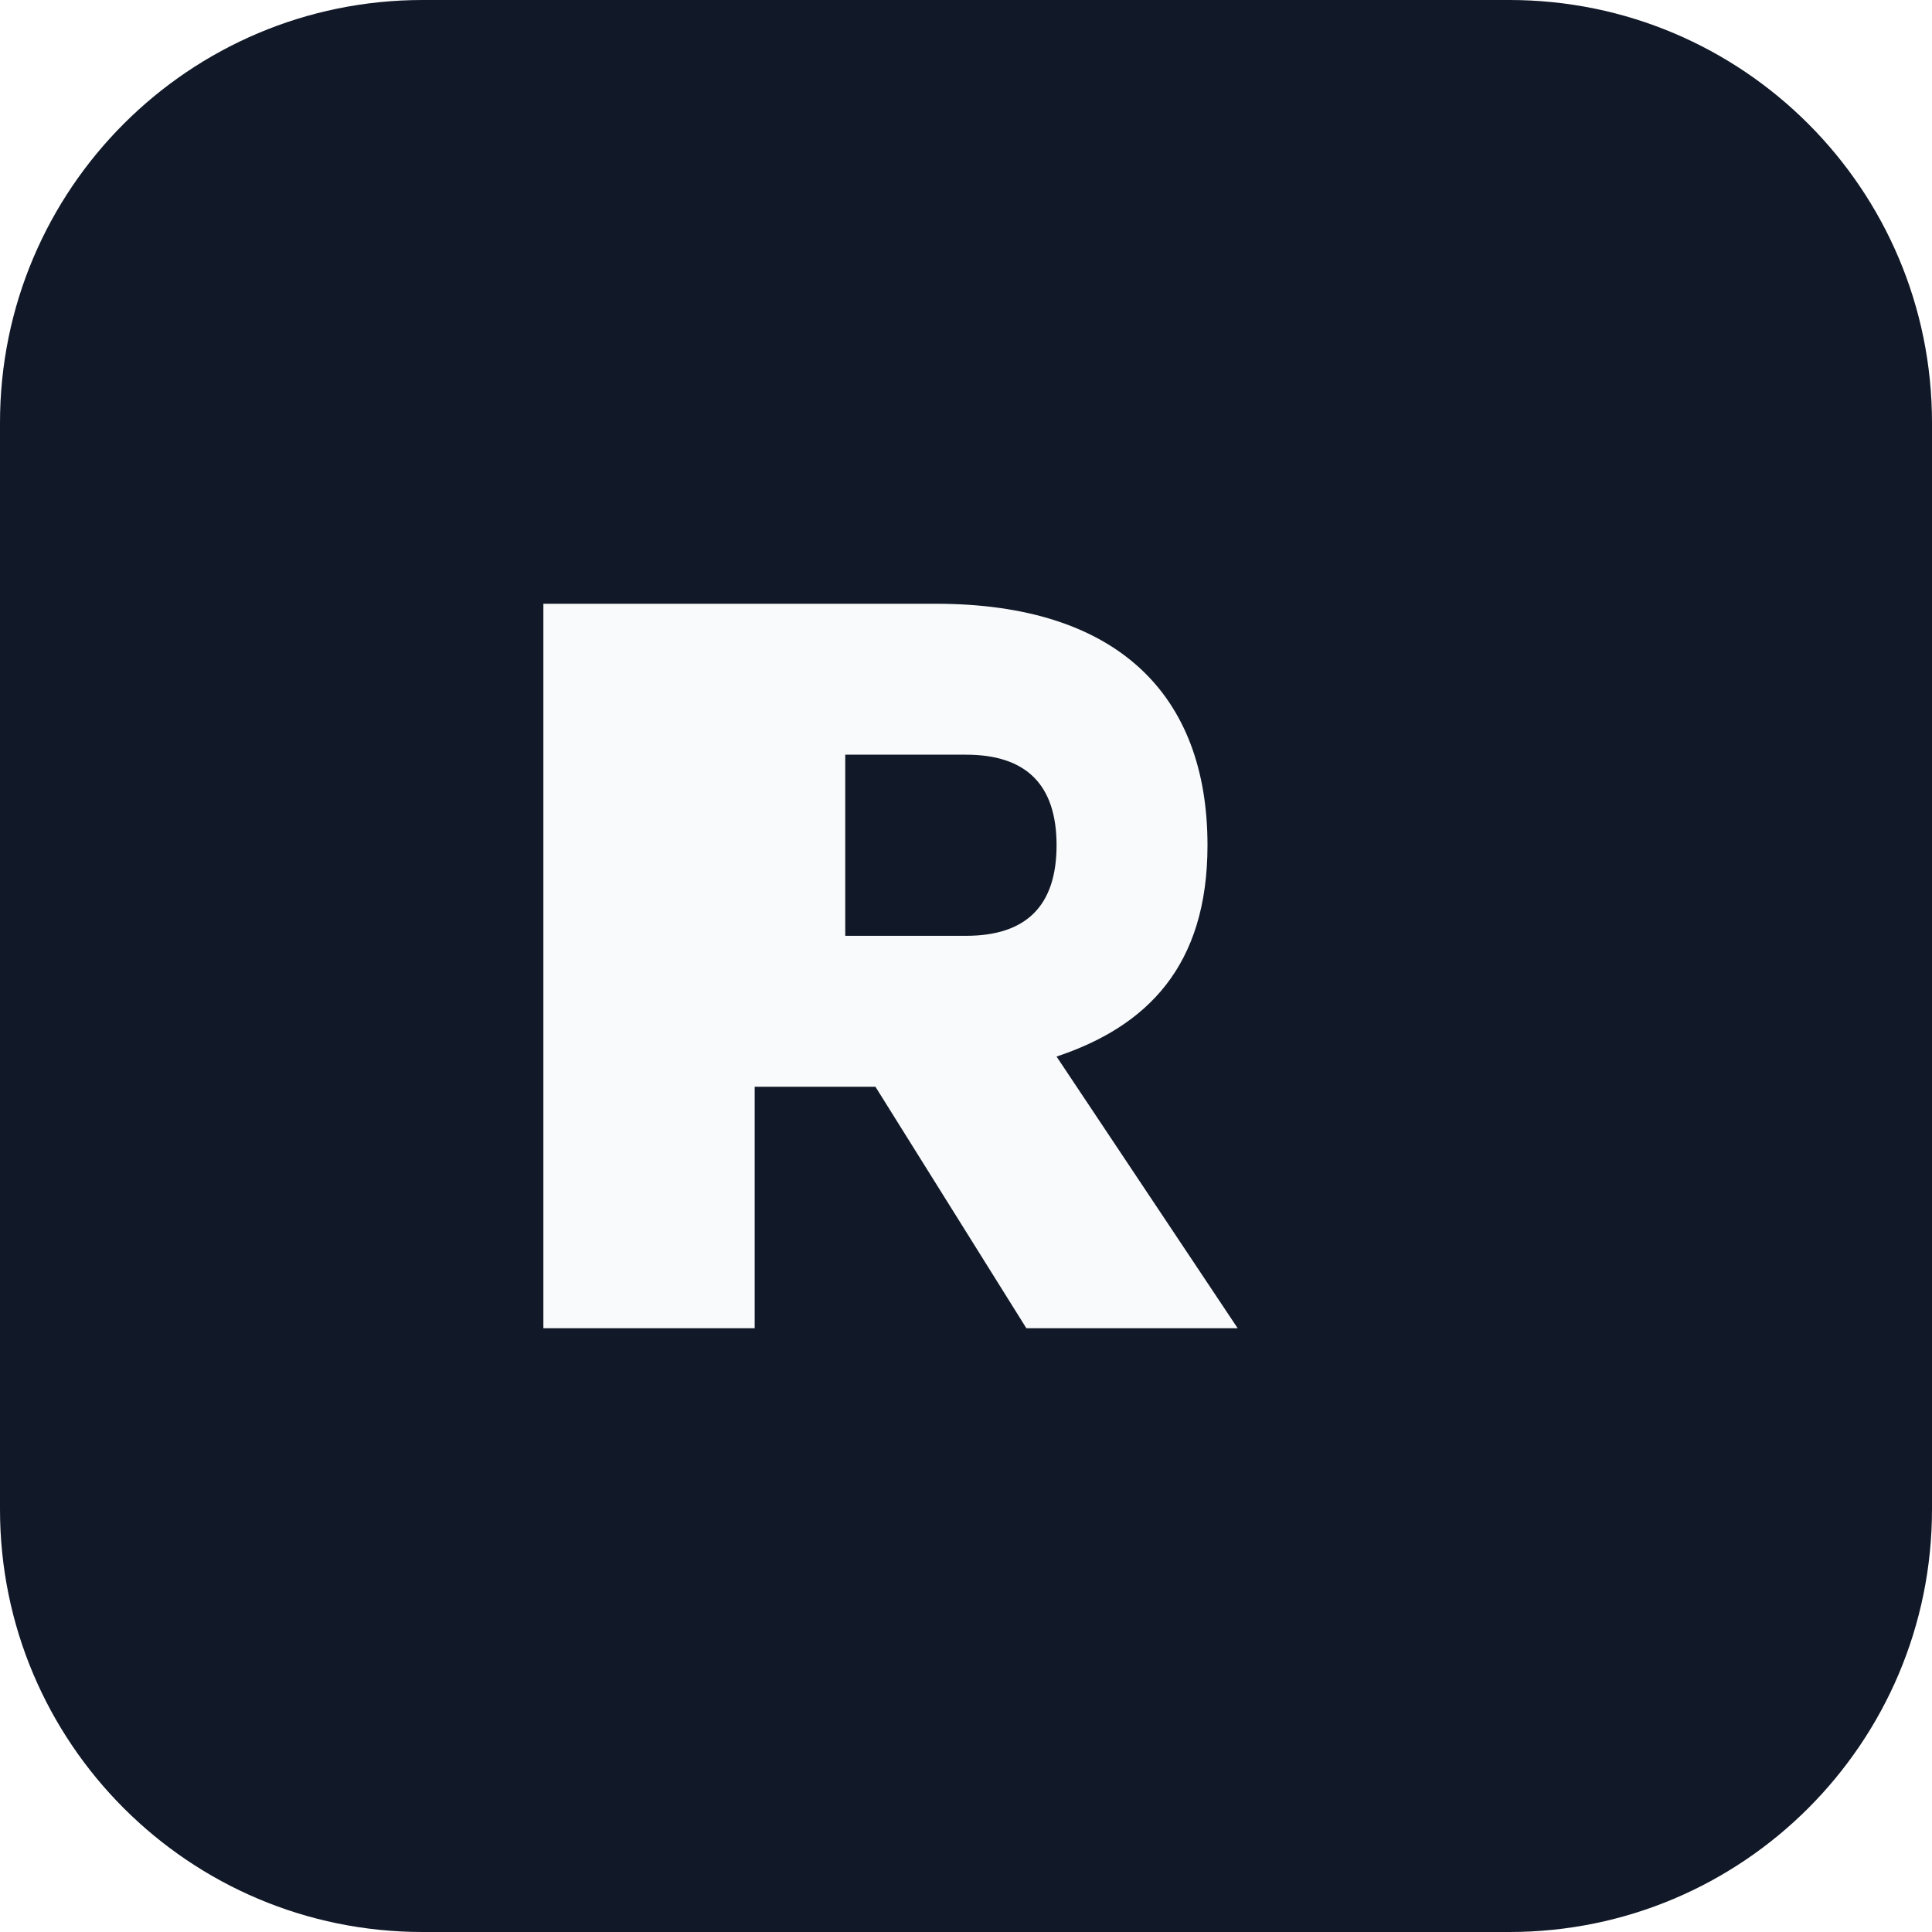
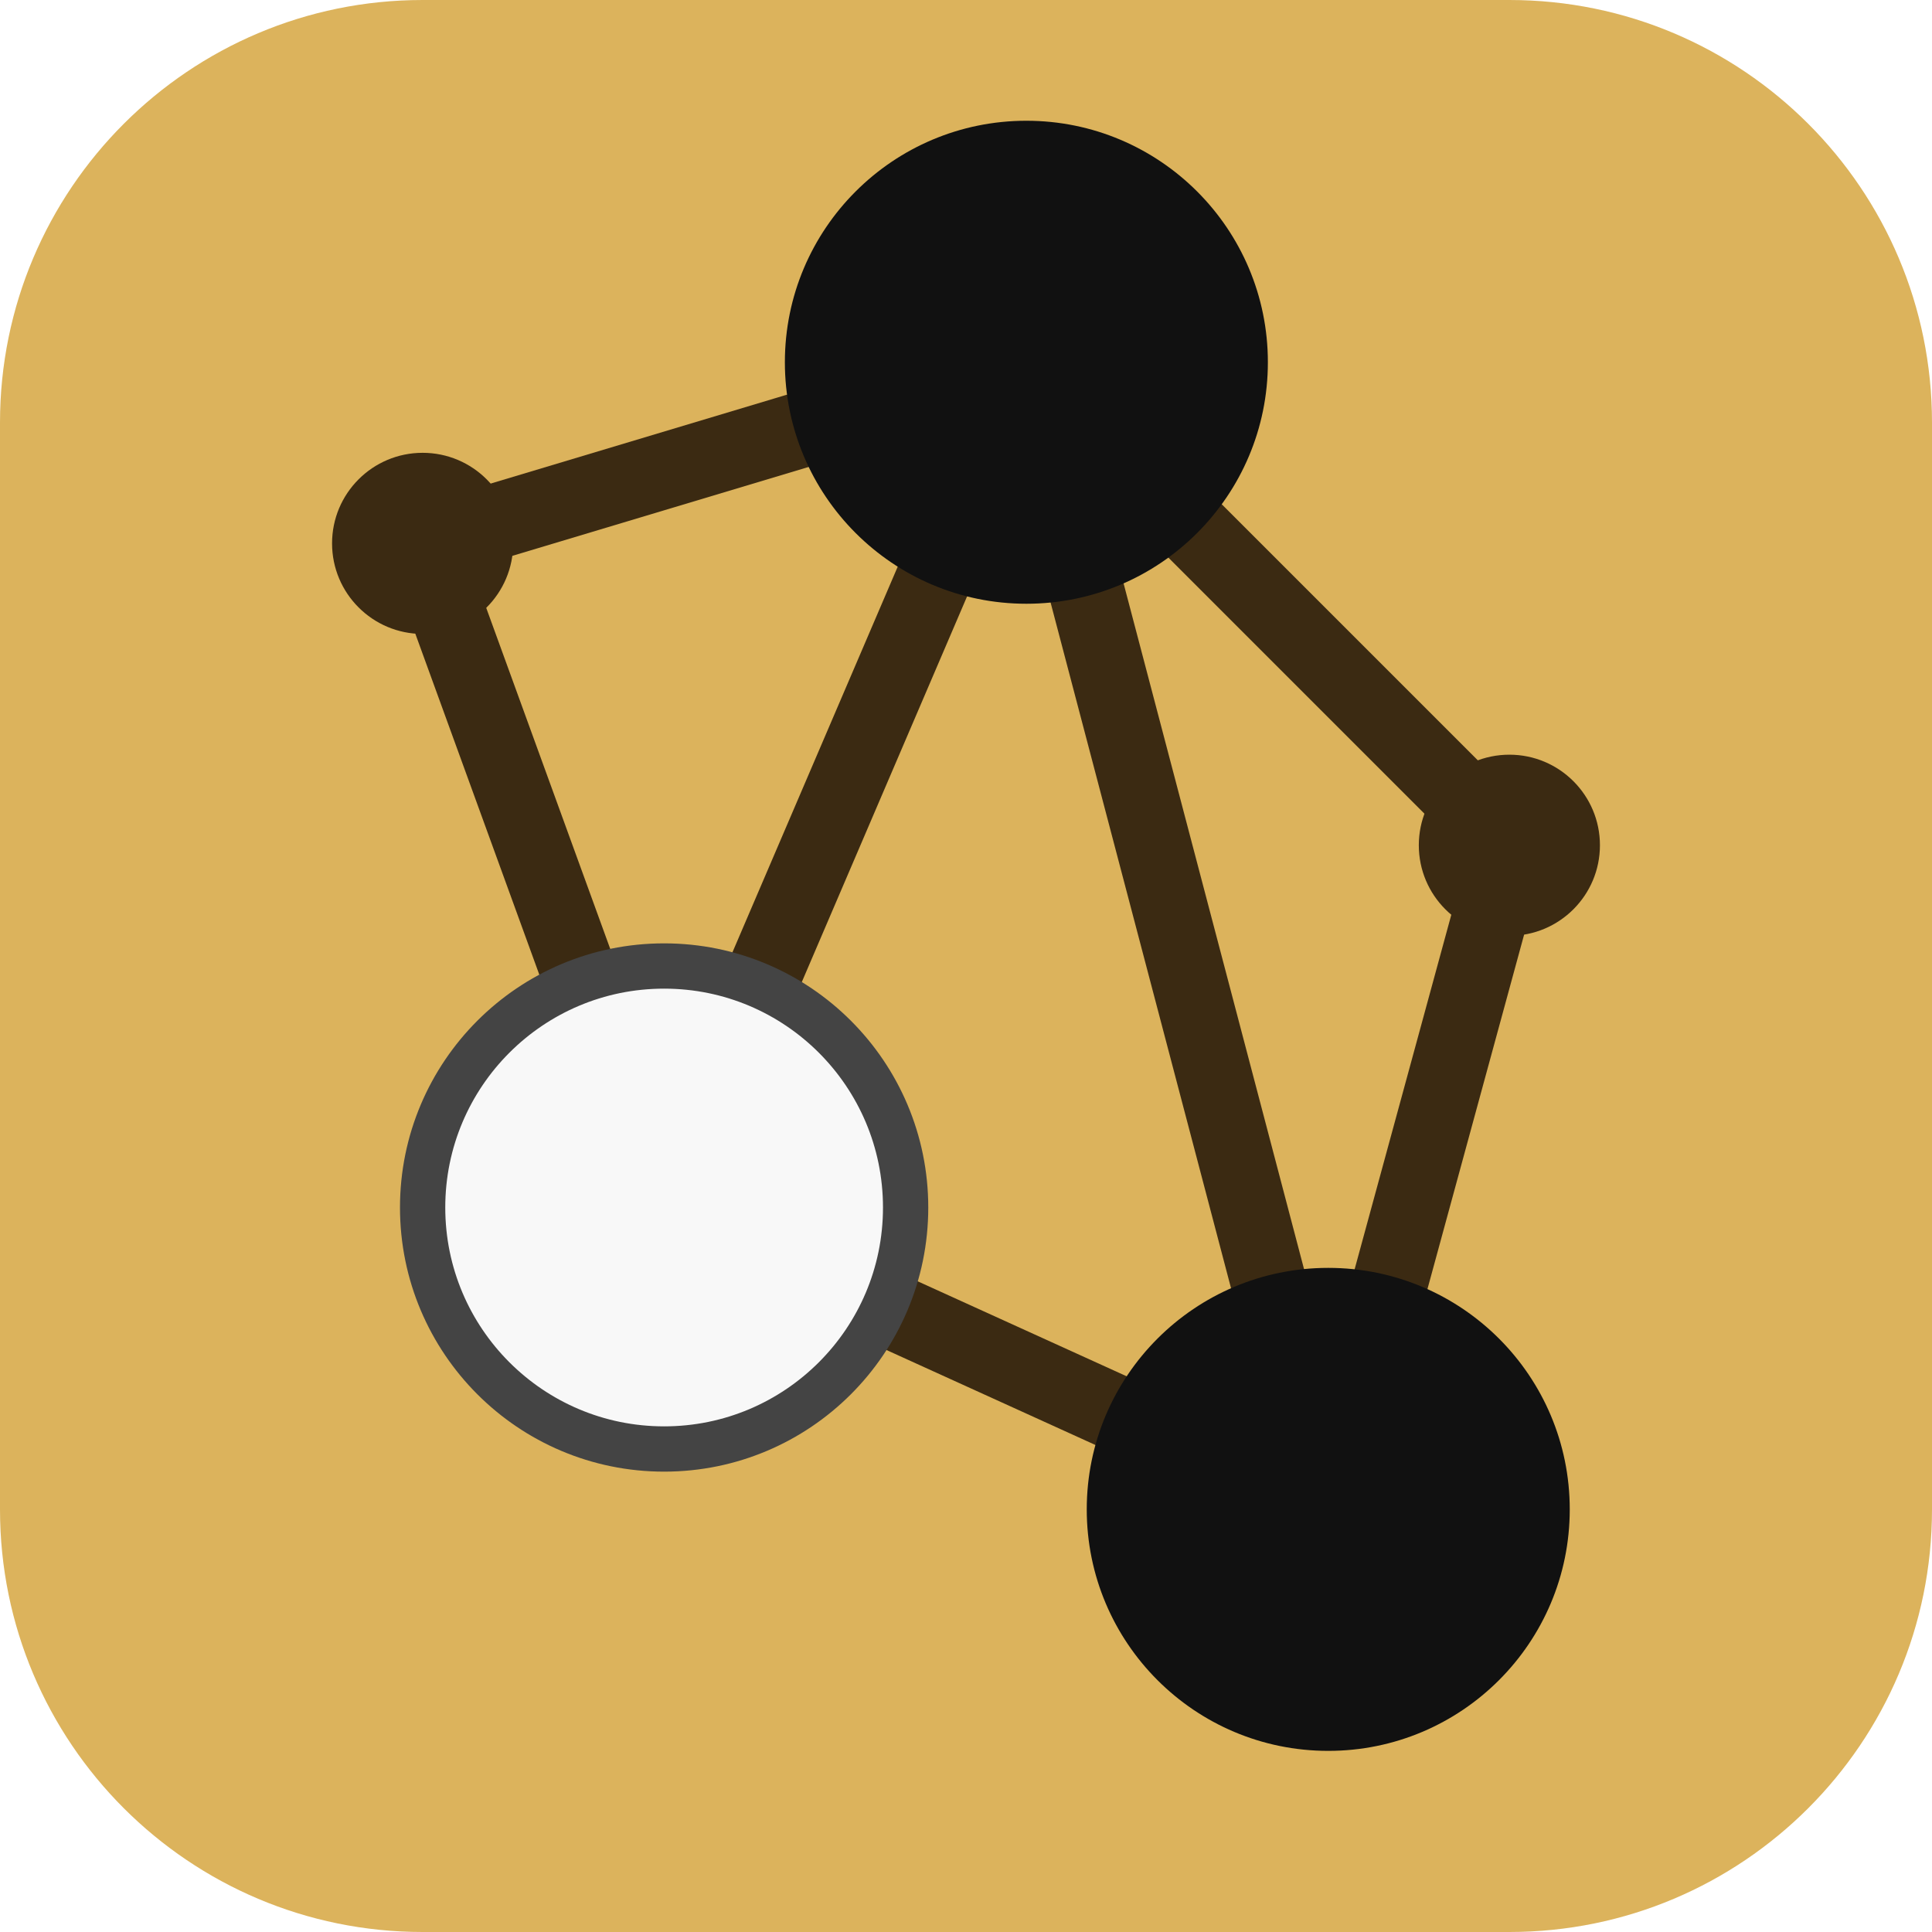
- <svg xmlns="http://www.w3.org/2000/svg" viewBox="0 0 64 64" role="img" aria-label="remix-ssg">
-   <rect width="64" height="64" rx="14" fill="#111827" />
-   <path d="M18 44V20h13c6 0 9 3 9 8 0 4-2 6-5 7l6 9h-7l-5-8h-4v8h-10zm10-13h4c2 0 3-1 3-3s-1-3-3-3h-4v6z" fill="#f9fafb" />
+ <svg xmlns="http://www.w3.org/2000/svg" viewBox="0 0 64 64" role="img" aria-label="グラフ囲碁">
+   <rect width="64" height="64" rx="14" fill="#dcb35c" />
+   <g stroke="#3b2a12" stroke-width="2.5" stroke-linecap="round">
+     <line x1="14" y1="18" x2="34" y2="12" />
+     <line x1="34" y1="12" x2="50" y2="28" />
+     <line x1="14" y1="18" x2="22" y2="40" />
+     <line x1="34" y1="12" x2="22" y2="40" />
+     <line x1="22" y1="40" x2="44" y2="50" />
+     <line x1="50" y1="28" x2="44" y2="50" />
+     <line x1="34" y1="12" x2="44" y2="50" />
+   </g>
+   <circle cx="14" cy="18" r="3" fill="#3b2a12" />
+   <circle cx="50" cy="28" r="3" fill="#3b2a12" />
+   <circle cx="34" cy="12" r="8" fill="#111" />
+   <circle cx="22" cy="40" r="8" fill="#f8f8f8" stroke="#444" stroke-width="1.5" />
+   <circle cx="44" cy="50" r="8" fill="#111" />
</svg>
